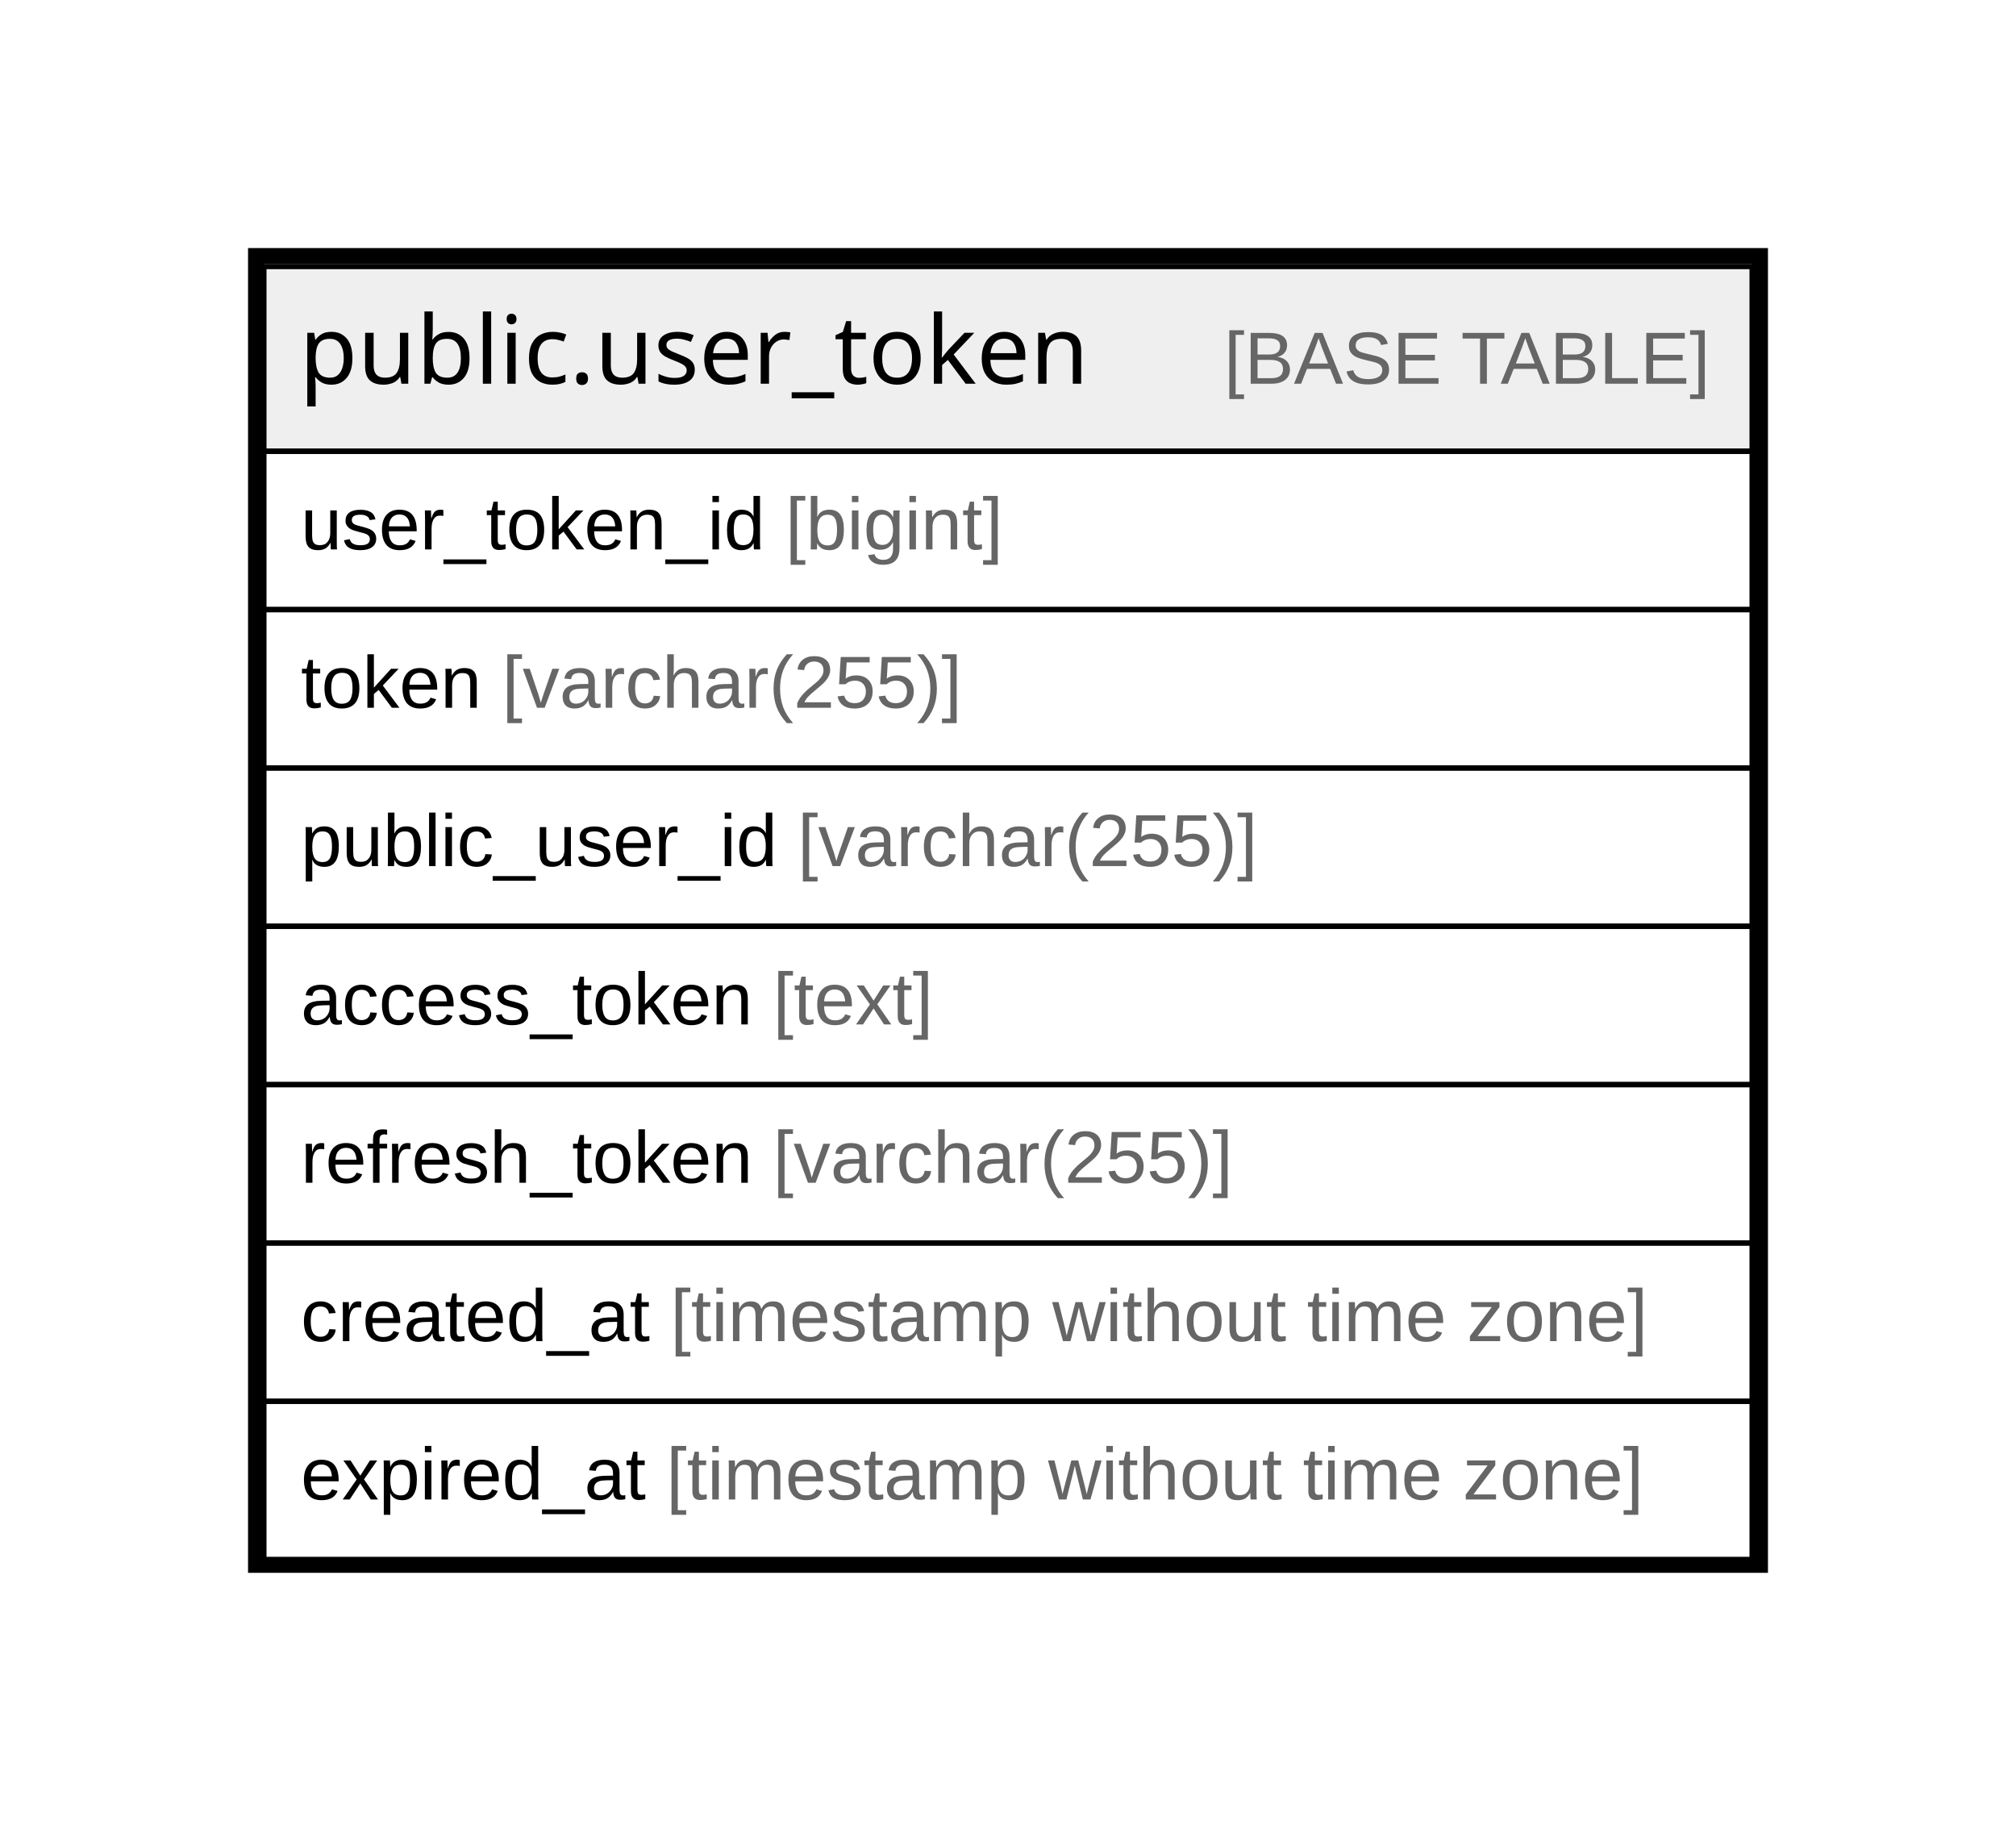
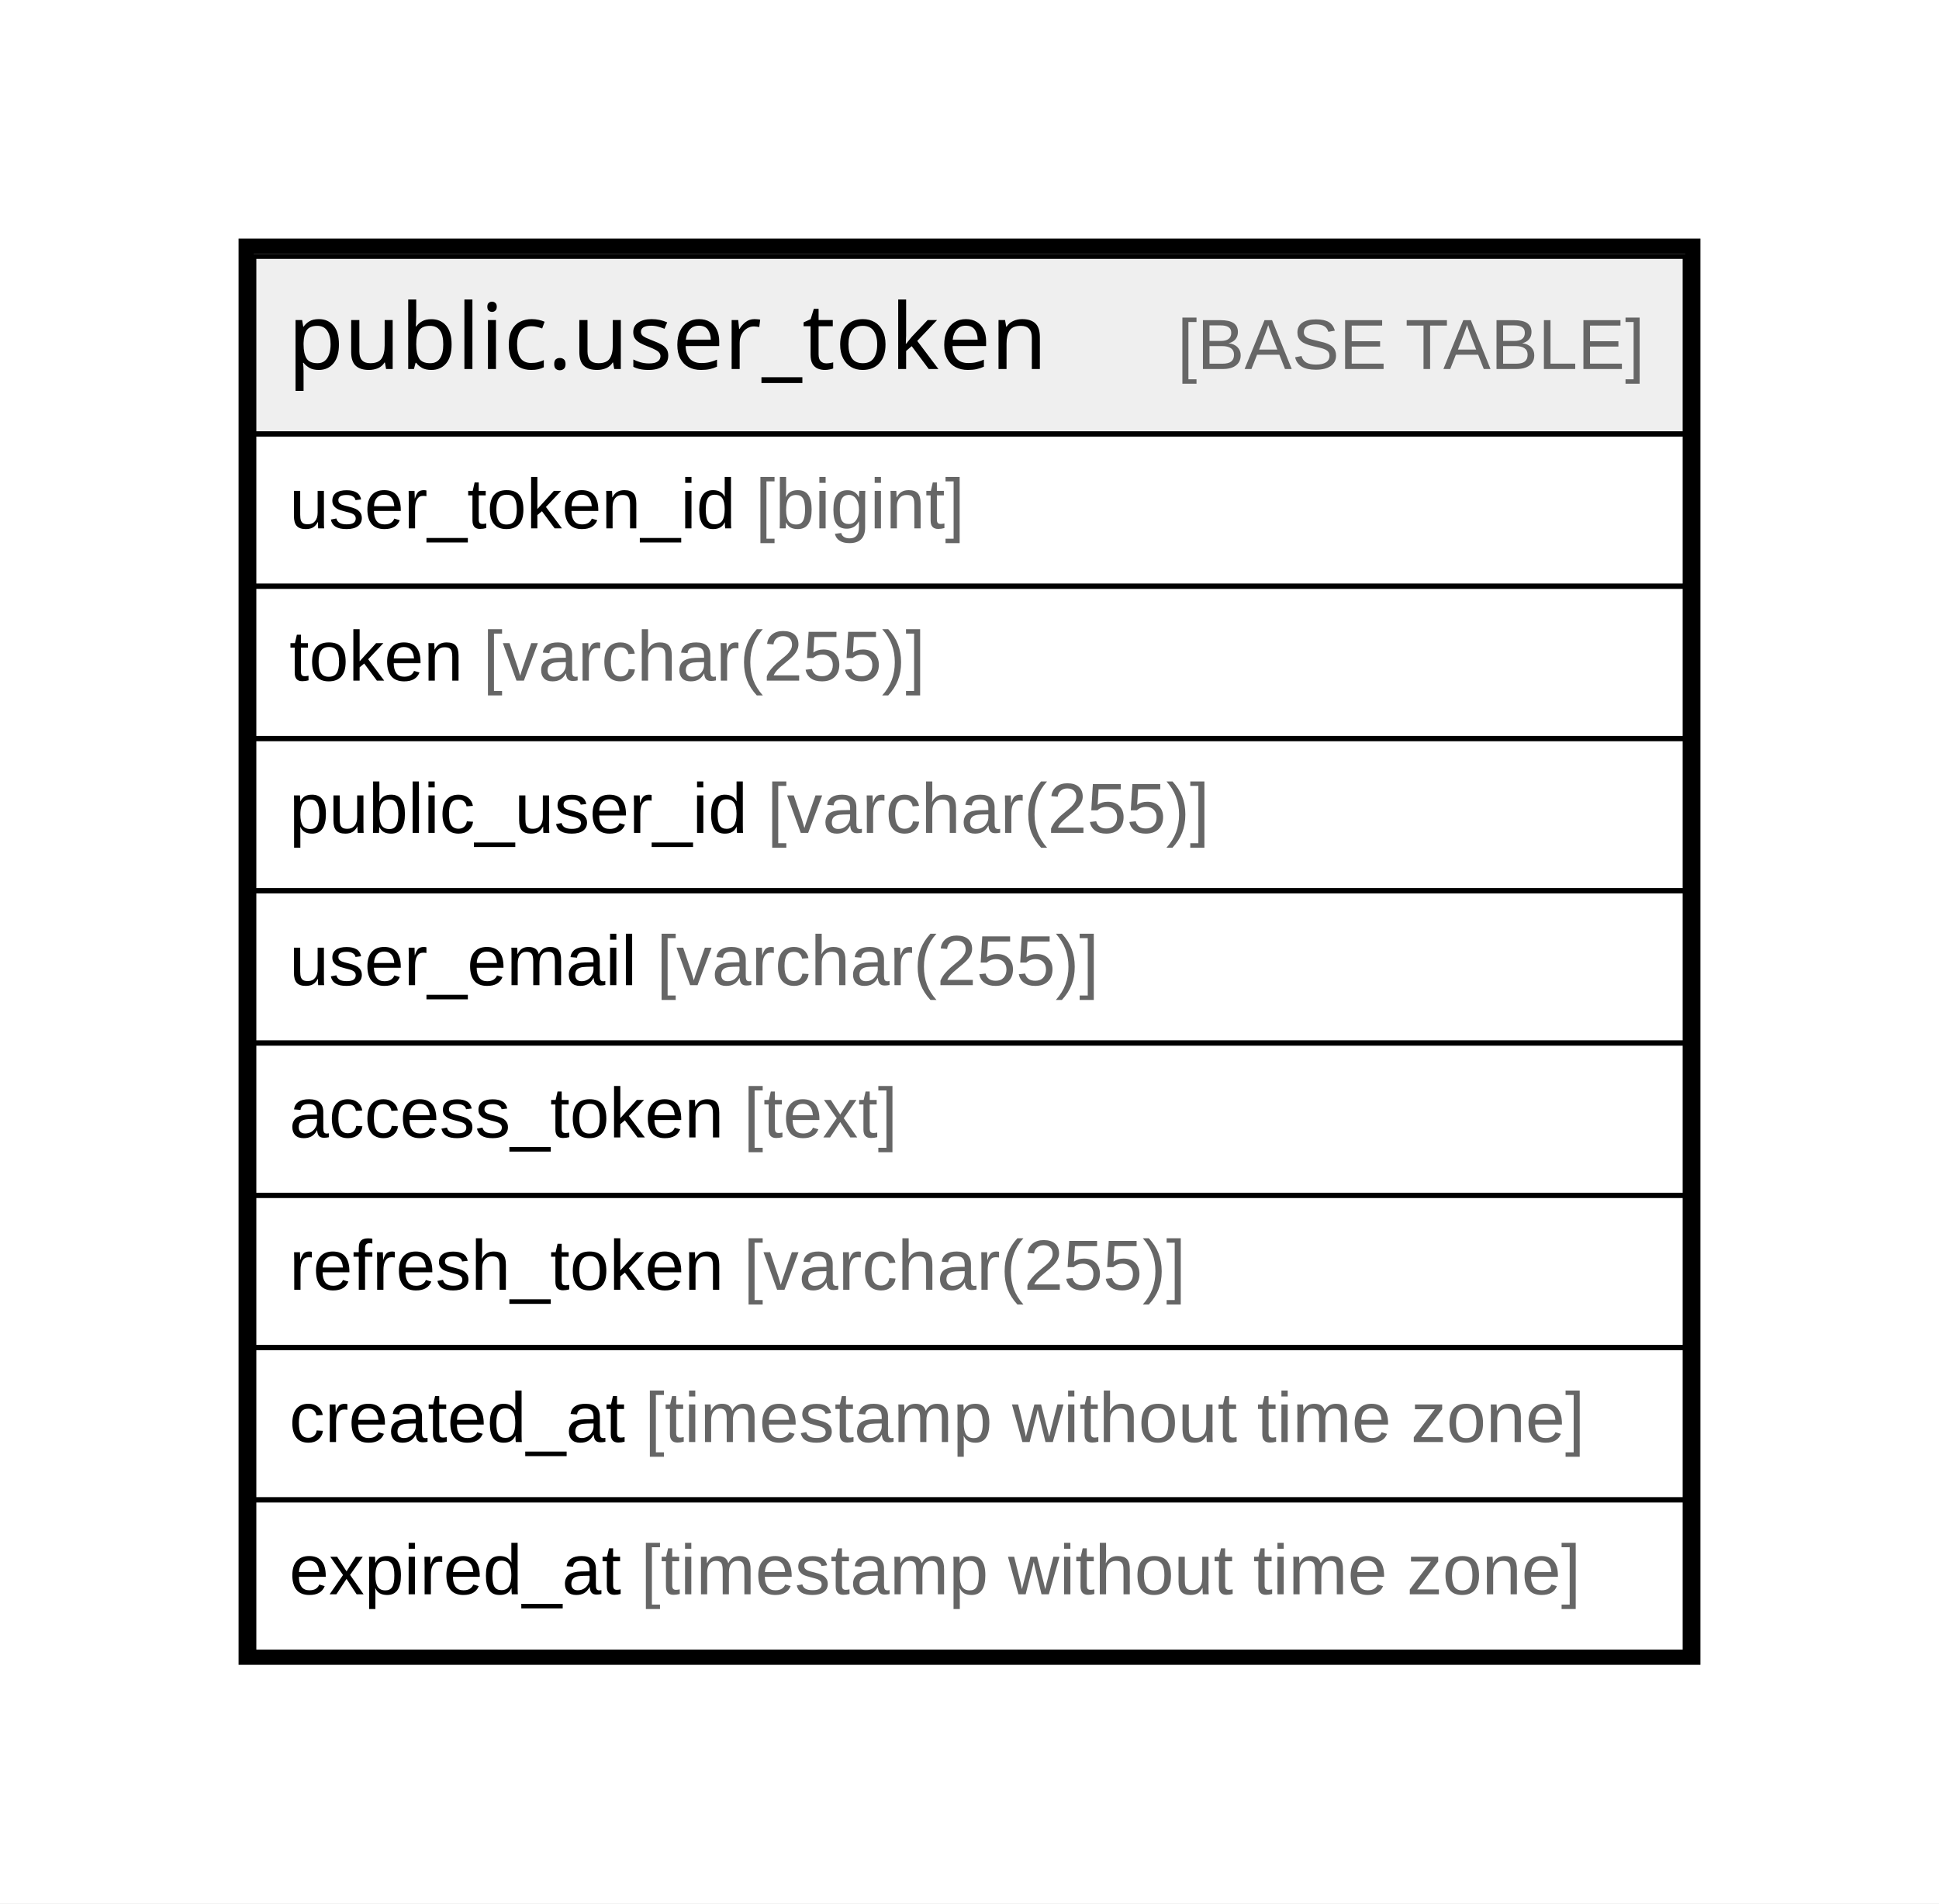
- <svg xmlns="http://www.w3.org/2000/svg" width="382pt" height="345pt" viewBox="0.00 0.00 382.00 345.00">
-   <g id="graph0" class="graph" transform="scale(1 1) rotate(0) translate(4 341)">
-     <polygon fill="#ffffff" stroke="transparent" points="-4,4 -4,-341 378,-341 378,4 -4,4" />
+ <svg xmlns="http://www.w3.org/2000/svg" width="382pt" height="375pt" viewBox="0.00 0.00 382.00 375.00">
+   <g id="graph0" class="graph" transform="scale(1 1) rotate(0) translate(4 371)">
+     <polygon fill="#ffffff" stroke="transparent" points="-4,4 -4,-371 378,-371 378,4 -4,4" />
    <g id="node1" class="node">
-       <polygon fill="#efefef" stroke="transparent" points="46,-255.5 46,-290.5 328,-290.5 328,-255.5 46,-255.5" />
-       <polygon fill="none" stroke="#000000" points="46,-255.5 46,-290.5 328,-290.5 328,-255.5 46,-255.5" />
-       <text text-anchor="start" x="52.696" y="-268.3" font-family="Arial Bold" font-size="18.00" fill="#000000">public.user_token</text>
-       <text text-anchor="start" x="193.736" y="-268.3" font-family="Arial" font-size="14.00" fill="#000000">    </text>
-       <text text-anchor="start" x="227.941" y="-268.3" font-family="Arial" font-size="14.00" fill="#666666">[BASE TABLE]</text>
+       <polygon fill="#efefef" stroke="transparent" points="46,-285.5 46,-320.5 328,-320.5 328,-285.5 46,-285.5" />
+       <polygon fill="none" stroke="#000000" points="46,-285.5 46,-320.5 328,-320.5 328,-285.5 46,-285.5" />
+       <text text-anchor="start" x="52.696" y="-298.3" font-family="Arial Bold" font-size="18.00" fill="#000000">public.user_token</text>
+       <text text-anchor="start" x="193.736" y="-298.3" font-family="Arial" font-size="14.00" fill="#000000">    </text>
+       <text text-anchor="start" x="227.941" y="-298.3" font-family="Arial" font-size="14.00" fill="#666666">[BASE TABLE]</text>
+       <polygon fill="none" stroke="#000000" points="46,-255.5 46,-285.5 328,-285.5 328,-255.5 46,-255.5" />
+       <text text-anchor="start" x="53" y="-266.9" font-family="Arial" font-size="14.00" fill="#000000">user_token_id </text>
+       <text text-anchor="start" x="144.809" y="-266.9" font-family="Arial" font-size="14.00" fill="#666666">[bigint]</text>
      <polygon fill="none" stroke="#000000" points="46,-225.5 46,-255.5 328,-255.5 328,-225.5 46,-225.5" />
-       <text text-anchor="start" x="53" y="-236.9" font-family="Arial" font-size="14.00" fill="#000000">user_token_id </text>
-       <text text-anchor="start" x="144.809" y="-236.9" font-family="Arial" font-size="14.00" fill="#666666">[bigint]</text>
+       <text text-anchor="start" x="53" y="-236.9" font-family="Arial" font-size="14.00" fill="#000000">token </text>
+       <text text-anchor="start" x="91.129" y="-236.9" font-family="Arial" font-size="14.00" fill="#666666">[varchar(255)]</text>
      <polygon fill="none" stroke="#000000" points="46,-195.5 46,-225.5 328,-225.5 328,-195.5 46,-195.5" />
-       <text text-anchor="start" x="53" y="-206.9" font-family="Arial" font-size="14.00" fill="#000000">token </text>
-       <text text-anchor="start" x="91.129" y="-206.9" font-family="Arial" font-size="14.00" fill="#666666">[varchar(255)]</text>
+       <text text-anchor="start" x="53" y="-206.9" font-family="Arial" font-size="14.00" fill="#000000">public_user_id </text>
+       <text text-anchor="start" x="147.132" y="-206.9" font-family="Arial" font-size="14.00" fill="#666666">[varchar(255)]</text>
      <polygon fill="none" stroke="#000000" points="46,-165.5 46,-195.5 328,-195.5 328,-165.5 46,-165.5" />
-       <text text-anchor="start" x="53" y="-176.9" font-family="Arial" font-size="14.00" fill="#000000">public_user_id </text>
-       <text text-anchor="start" x="147.132" y="-176.9" font-family="Arial" font-size="14.00" fill="#666666">[varchar(255)]</text>
+       <text text-anchor="start" x="53" y="-176.9" font-family="Arial" font-size="14.00" fill="#000000">user_email </text>
+       <text text-anchor="start" x="125.338" y="-176.9" font-family="Arial" font-size="14.00" fill="#666666">[varchar(255)]</text>
      <polygon fill="none" stroke="#000000" points="46,-135.5 46,-165.5 328,-165.5 328,-135.5 46,-135.5" />
      <text text-anchor="start" x="53" y="-146.9" font-family="Arial" font-size="14.00" fill="#000000">access_token </text>
      <text text-anchor="start" x="142.477" y="-146.9" font-family="Arial" font-size="14.00" fill="#666666">[text]</text>
      <polygon fill="none" stroke="#000000" points="46,-105.5 46,-135.5 328,-135.5 328,-105.5 46,-105.5" />
      <text text-anchor="start" x="53" y="-116.9" font-family="Arial" font-size="14.00" fill="#000000">refresh_token </text>
      <text text-anchor="start" x="142.471" y="-116.9" font-family="Arial" font-size="14.00" fill="#666666">[varchar(255)]</text>
      <polygon fill="none" stroke="#000000" points="46,-75.5 46,-105.5 328,-105.5 328,-75.5 46,-75.5" />
      <text text-anchor="start" x="53" y="-86.9" font-family="Arial" font-size="14.00" fill="#000000">created_at </text>
      <text text-anchor="start" x="123.028" y="-86.9" font-family="Arial" font-size="14.00" fill="#666666">[timestamp without time zone]</text>
      <polygon fill="none" stroke="#000000" points="46,-45.5 46,-75.5 328,-75.5 328,-45.5 46,-45.5" />
      <text text-anchor="start" x="53" y="-56.9" font-family="Arial" font-size="14.00" fill="#000000">expired_at </text>
      <text text-anchor="start" x="122.244" y="-56.9" font-family="Arial" font-size="14.00" fill="#666666">[timestamp without time zone]</text>
-       <polygon fill="none" stroke="#000000" stroke-width="3" points="44.5,-44.5 44.5,-292.5 329.5,-292.5 329.5,-44.5 44.5,-44.5" />
+       <polygon fill="none" stroke="#000000" stroke-width="3" points="44.5,-44.5 44.5,-322.5 329.5,-322.5 329.5,-44.5 44.5,-44.5" />
    </g>
  </g>
</svg>
